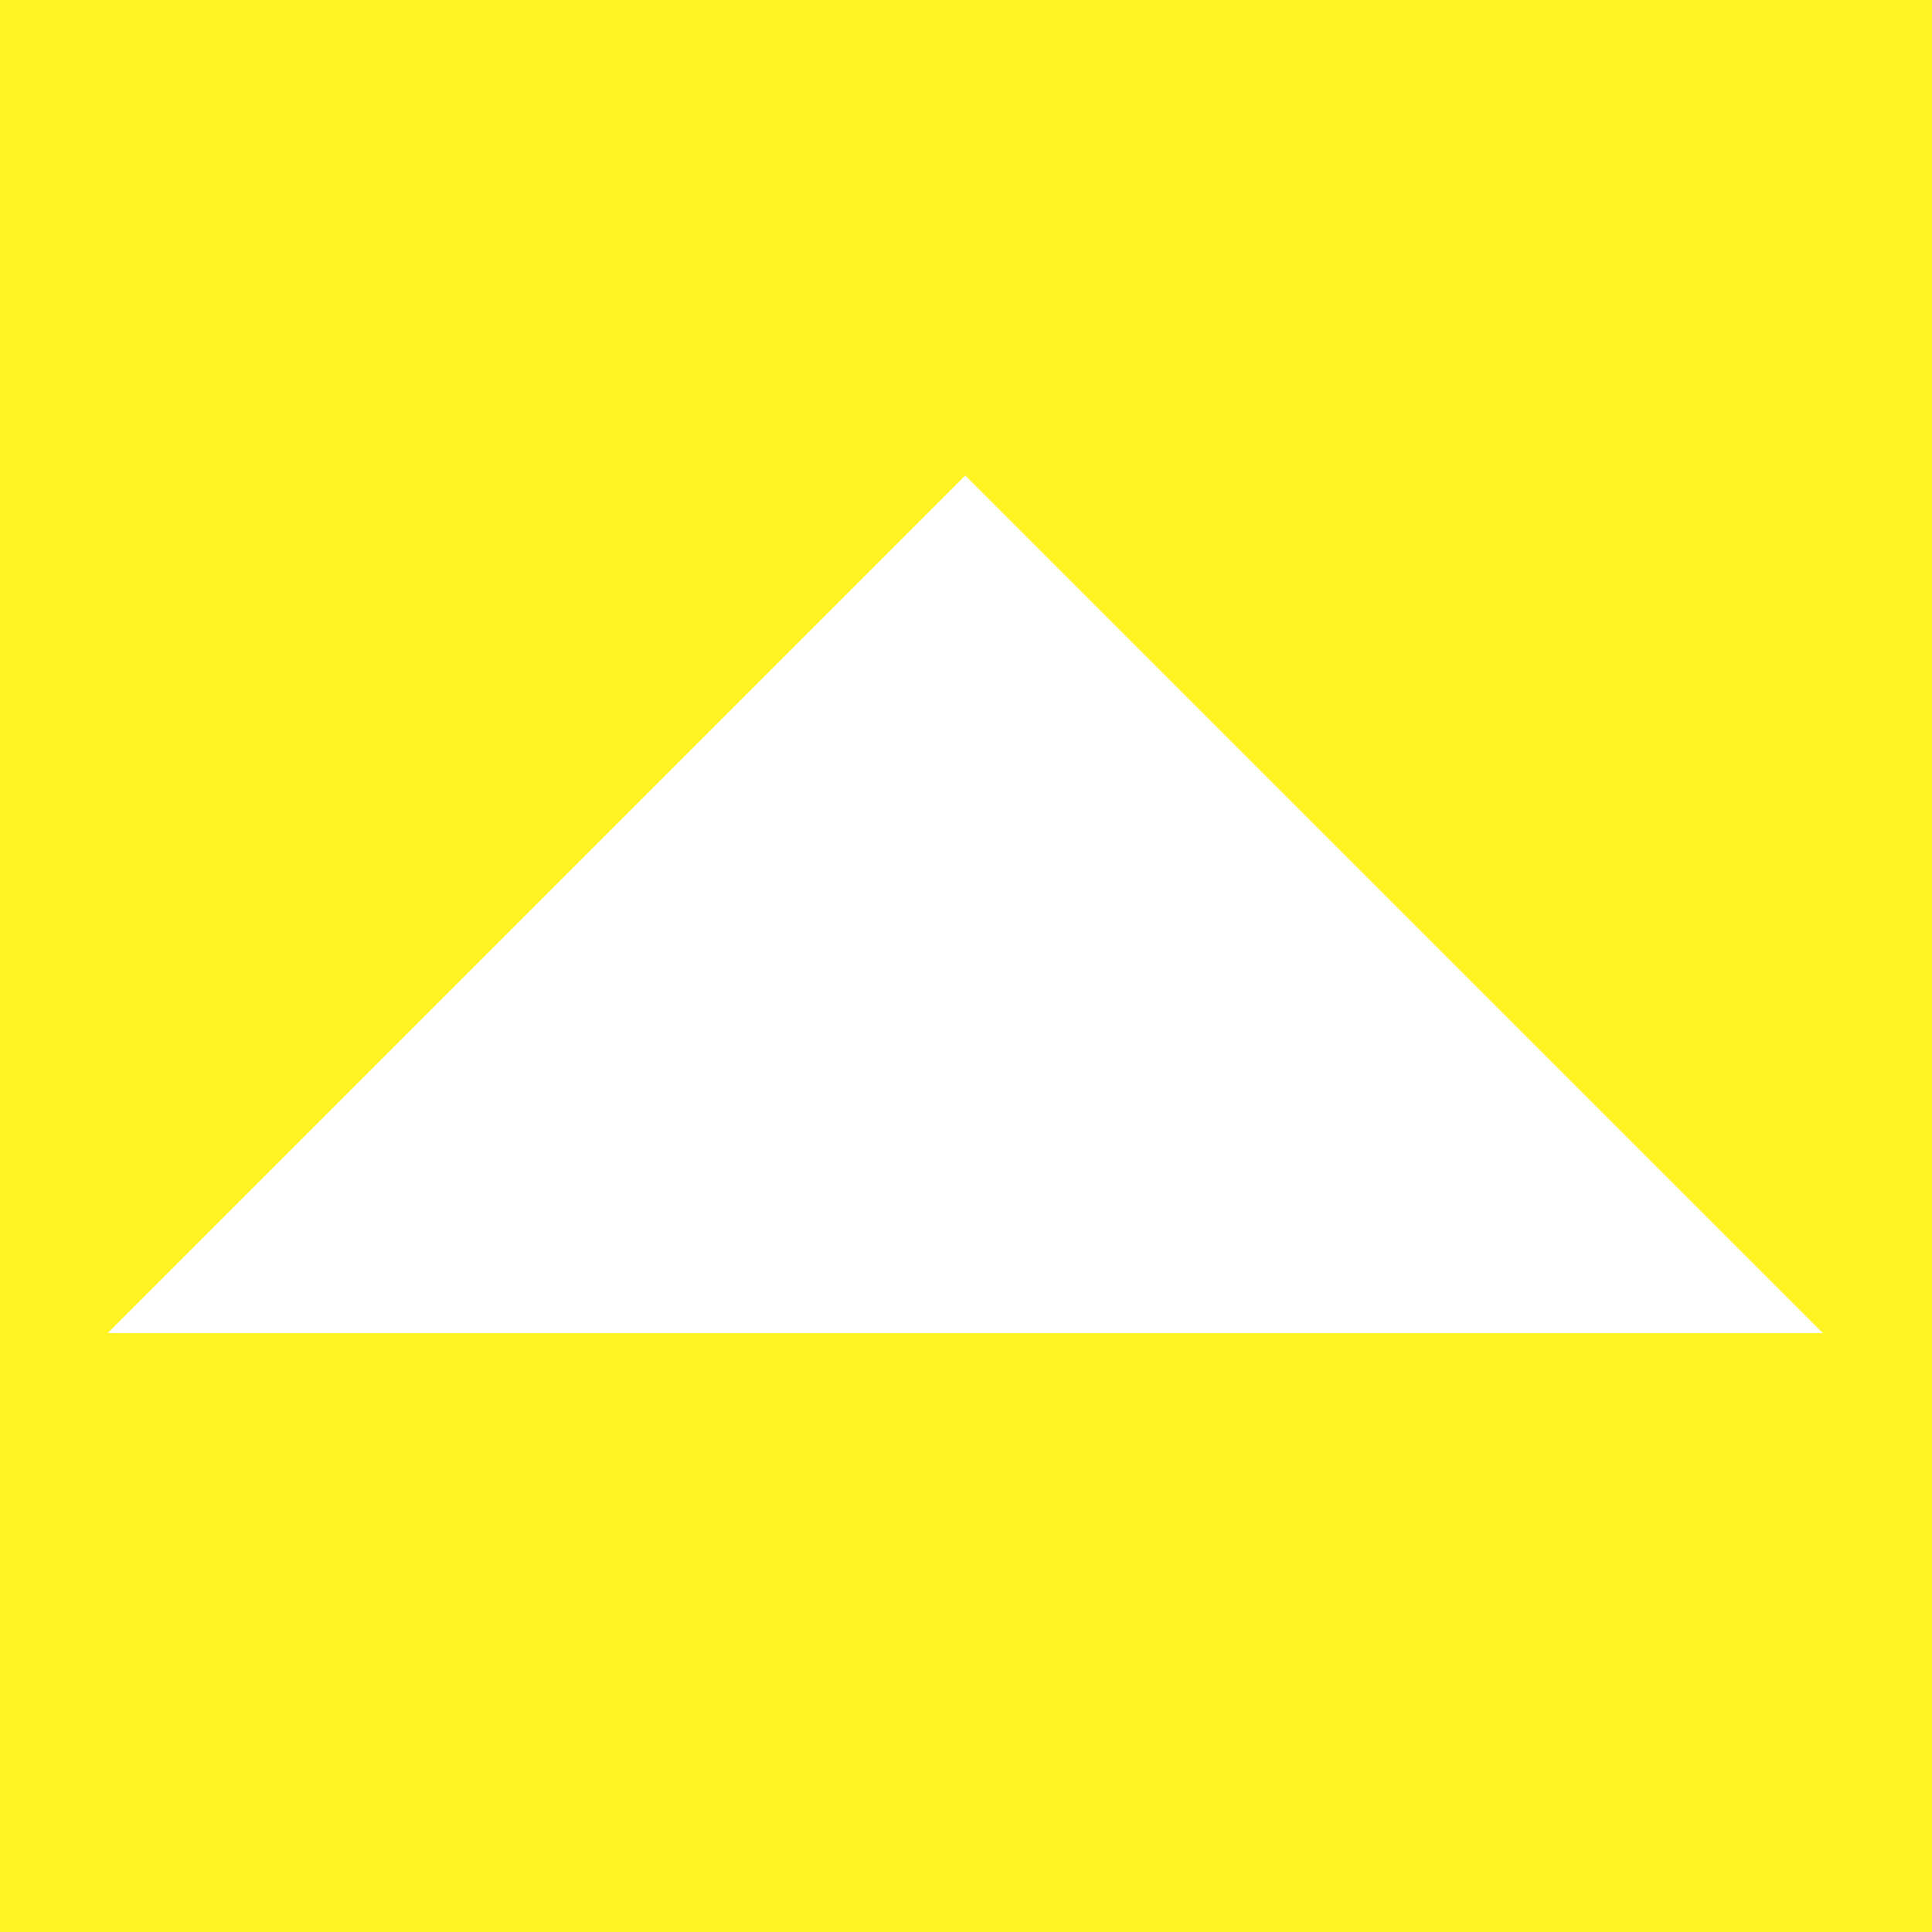
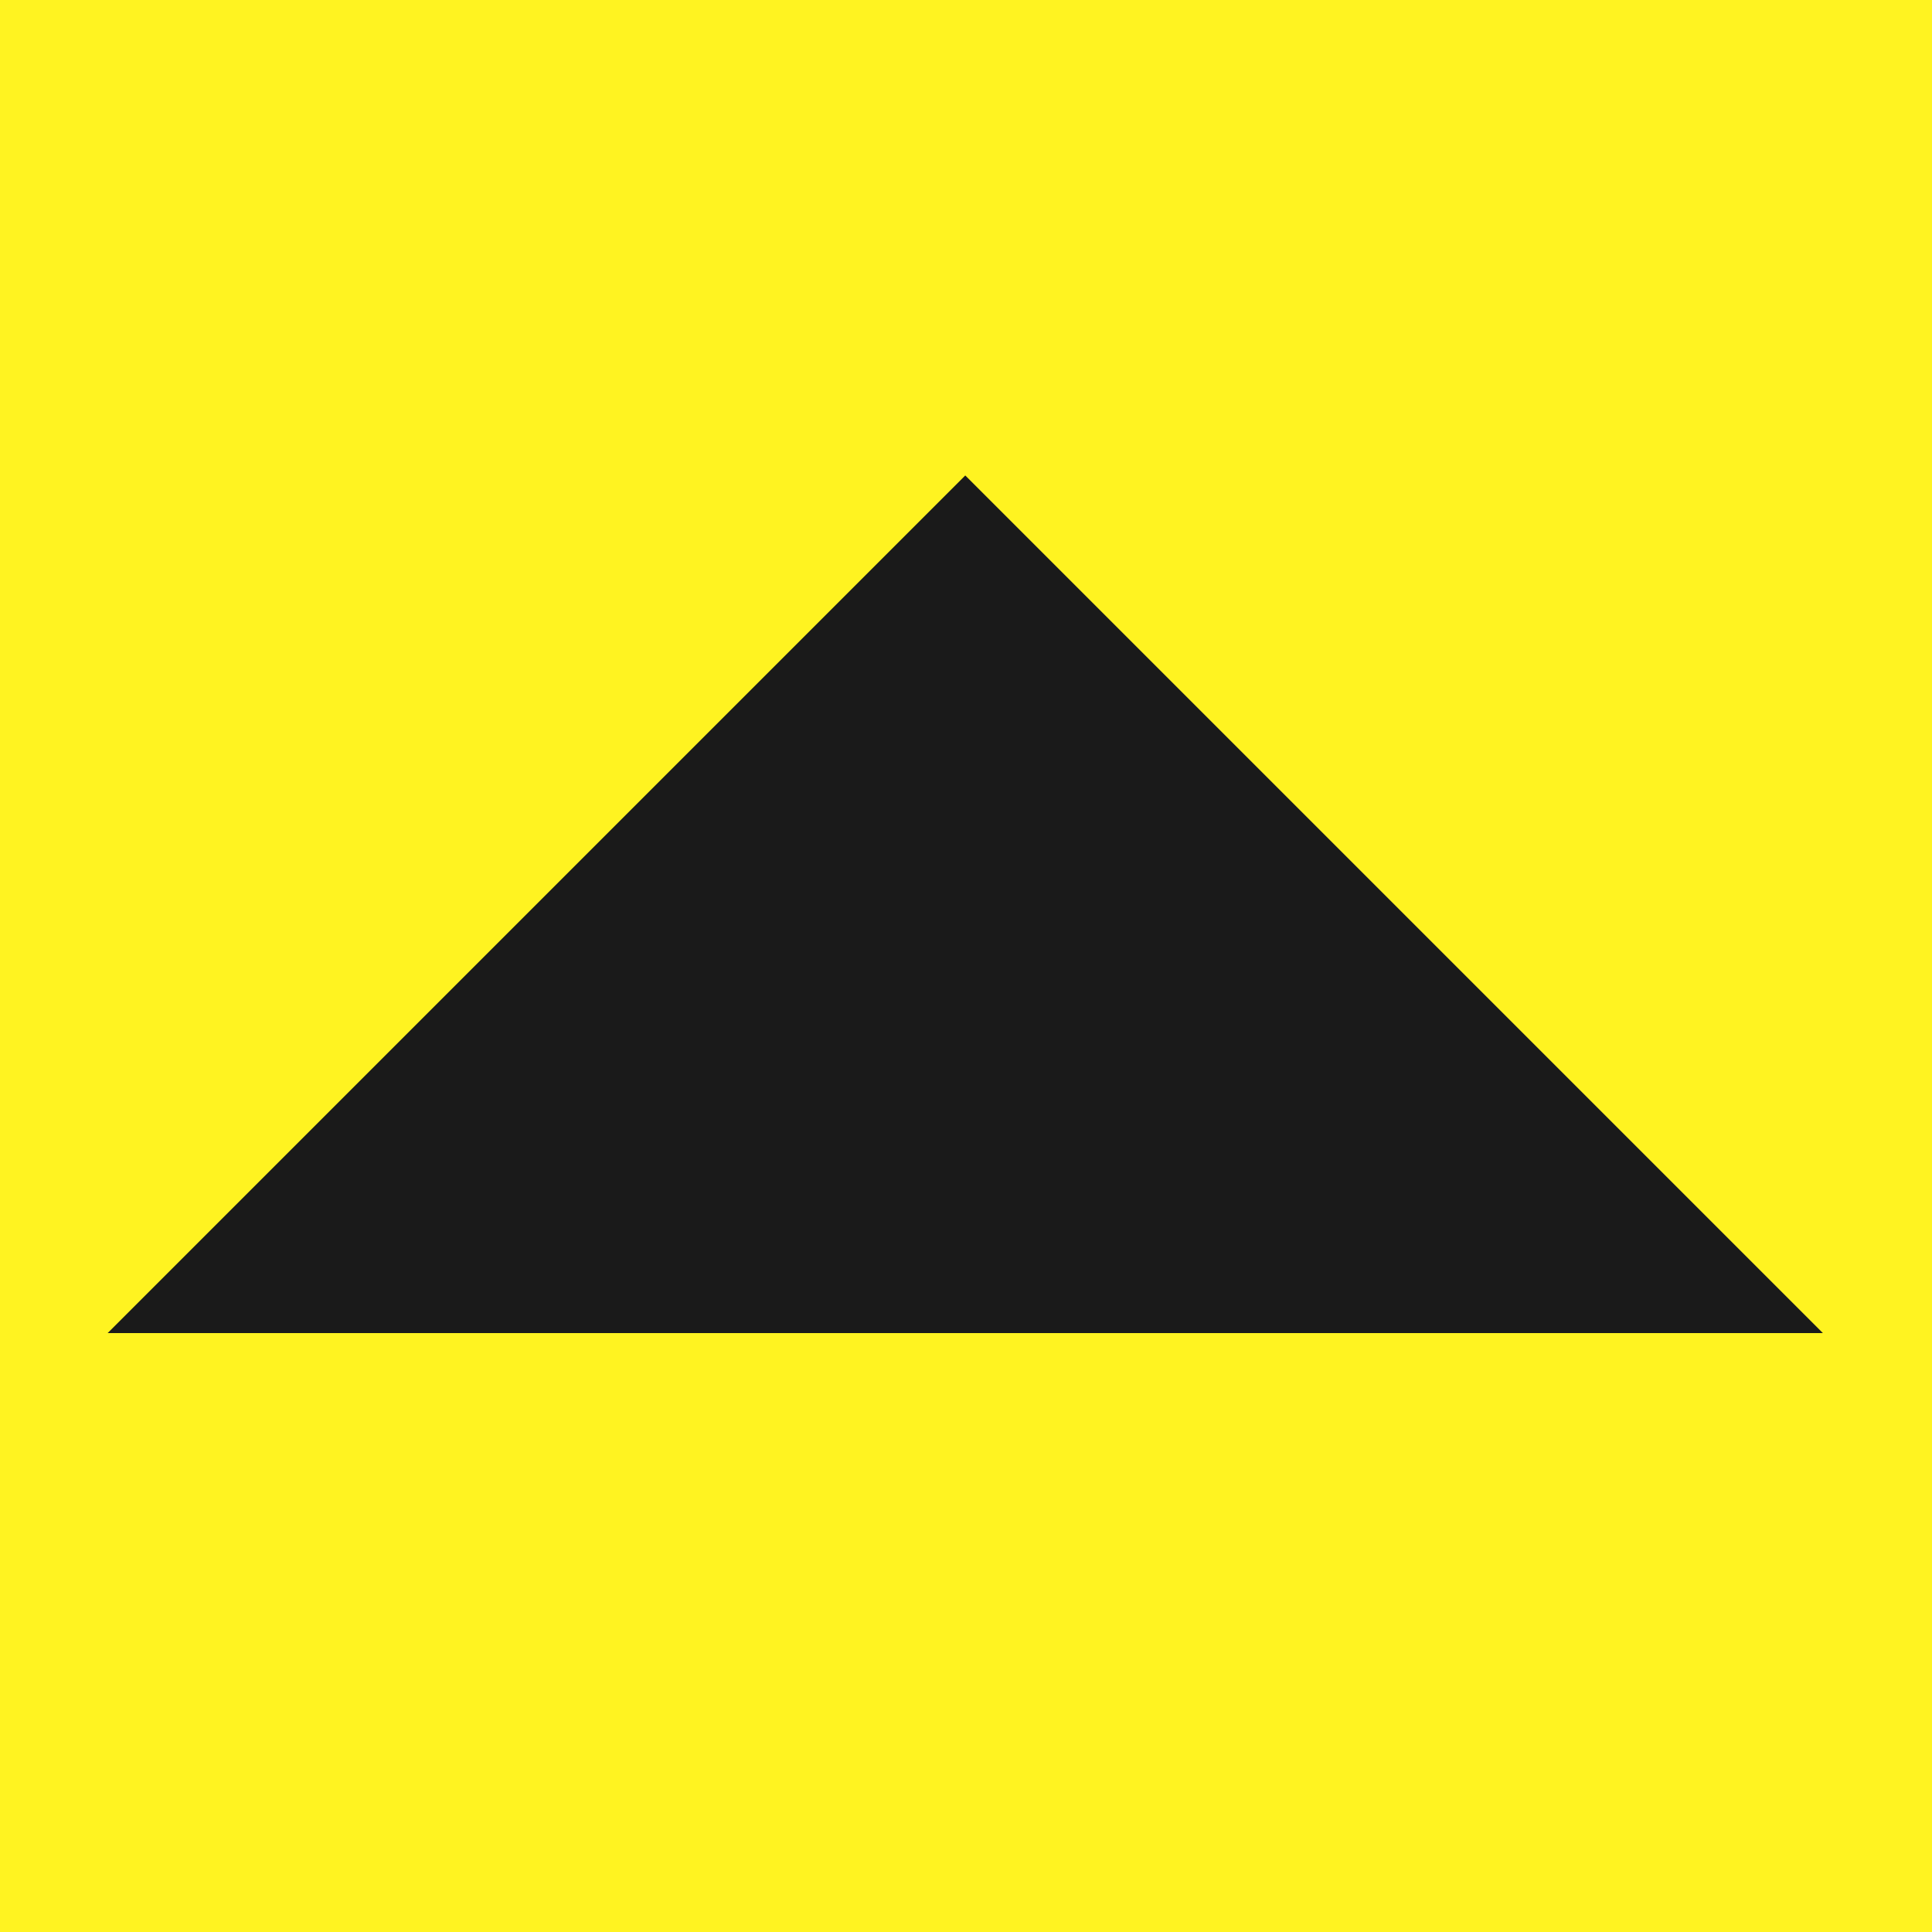
- <svg xmlns="http://www.w3.org/2000/svg" class="button-90" width="100" height="100" viewBox="0 0 100 100">
-   <path class="button-arrow" fill="none" stroke="#1A1A1A" stroke-width="5" stroke-miterlimit="10" d="M-438.5-19.5h52v52h-52zM-438.5-61v-52.5h51.5" />
-   <path class="button-square" fill="#FFF321" d="M0 0v100h100V0H0zm5.572 69l44.39-44.39L94.352 69H5.572z" />
+ <svg xmlns="http://www.w3.org/2000/svg" version="1.1" id="Layer_1" x="0px" y="0px" width="100px" height="100px" viewBox="0 0 100 100" enable-background="new 0 0 100 100" xml:space="preserve">
+   <rect x="-438.5" y="-19.5" fill="none" stroke="#1A1A1A" stroke-width="5" stroke-miterlimit="10" width="52" height="52" />
+   <polyline fill="none" stroke="#1A1A1A" stroke-width="5" stroke-miterlimit="10" points="-438.5,-61 -438.5,-113.5 -387,-113.5 " />
+   <rect x="-180" fill="#FFF321" width="100" height="100" />
+   <polygon fill="#1A1A1A" points="-174.428,69 -130.038,24.61 -85.648,69 " />
+   <rect fill="#FFF321" width="100" height="100" />
+   <polygon fill="#1A1A1A" points="5.572,69 49.962,24.61 94.352,69 " />
</svg>
